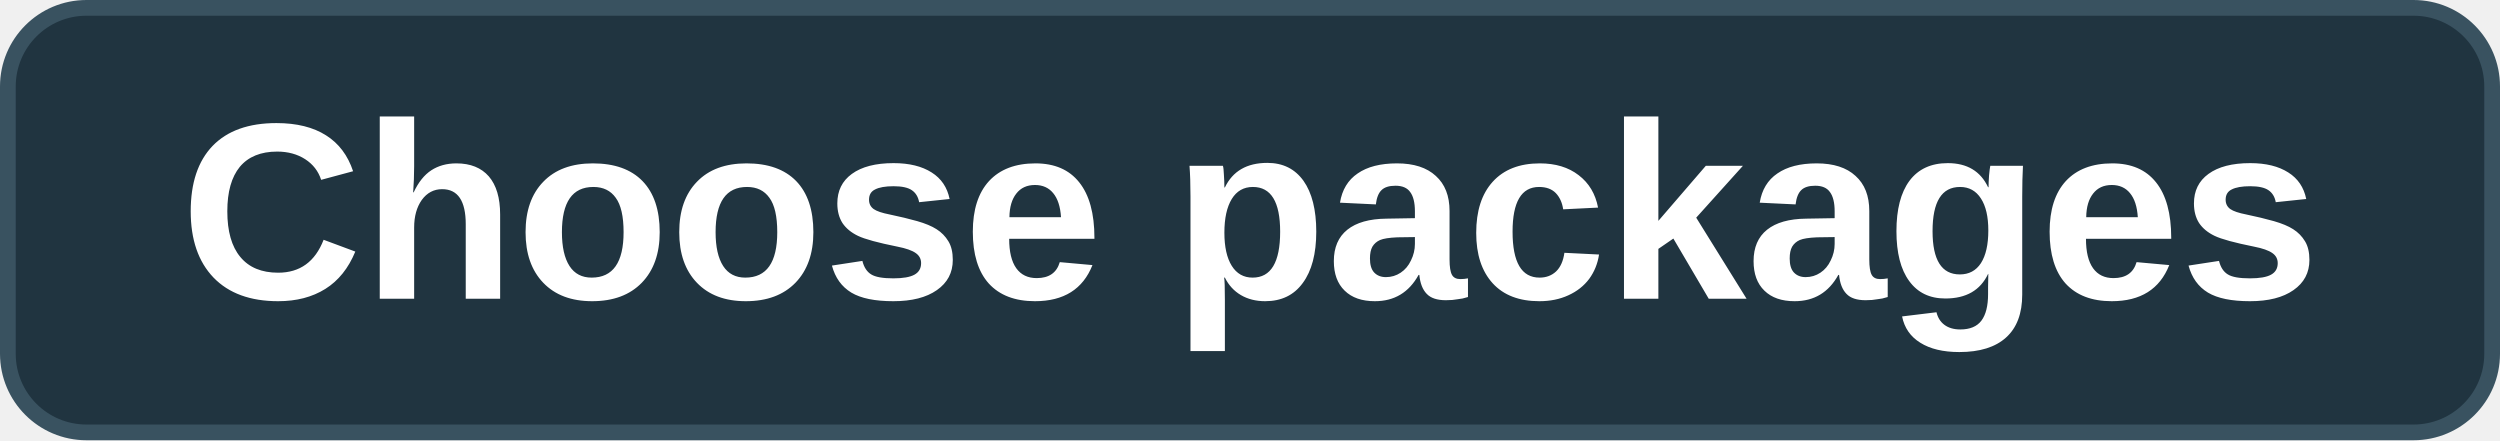
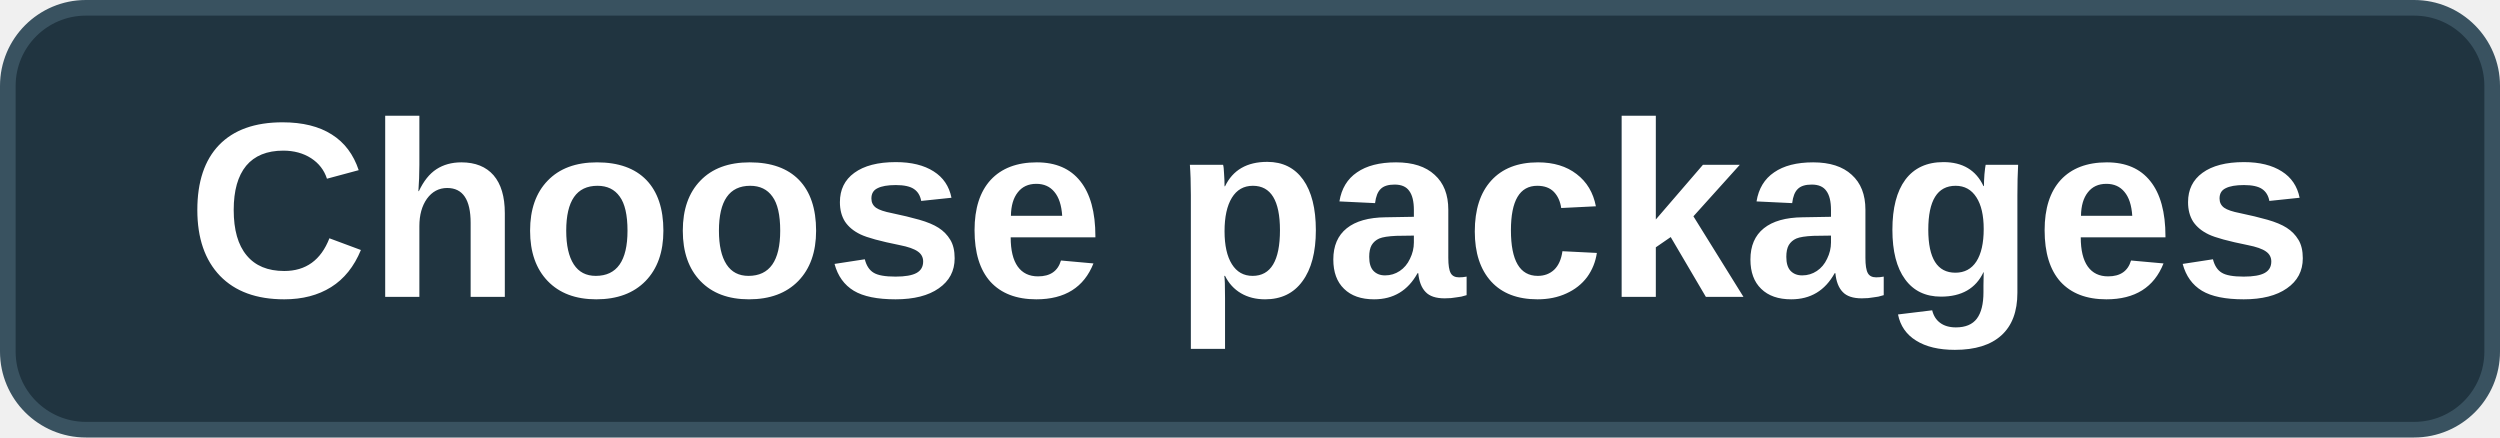
- <svg xmlns="http://www.w3.org/2000/svg" width="159" height="28" viewBox="0 0 159 28" role="img" aria-labelledby="title">
-   <rect x=".5" y=".5" width="158" height="27" rx="5" fill="#203440" stroke="#395260" />
-   <text x="79.5" y="19" text-anchor="middle" font-family="Arial,sans-serif" font-size="16" font-weight="600" fill="#ffffff">Choose packages</text>
+ <svg xmlns="http://www.w3.org/2000/svg" width="160" height="28" viewBox="0 0 160 28" role="img" aria-label="Choose packages">
+   <rect x=".5" y=".5" width="159" height="27" rx="5" fill="#203440" stroke="#395260" />
+   <text x="80" y="19" text-anchor="middle" font-family="Arial" font-size="16" font-weight="600" fill="#ffffff">Choose packages</text>
</svg>
